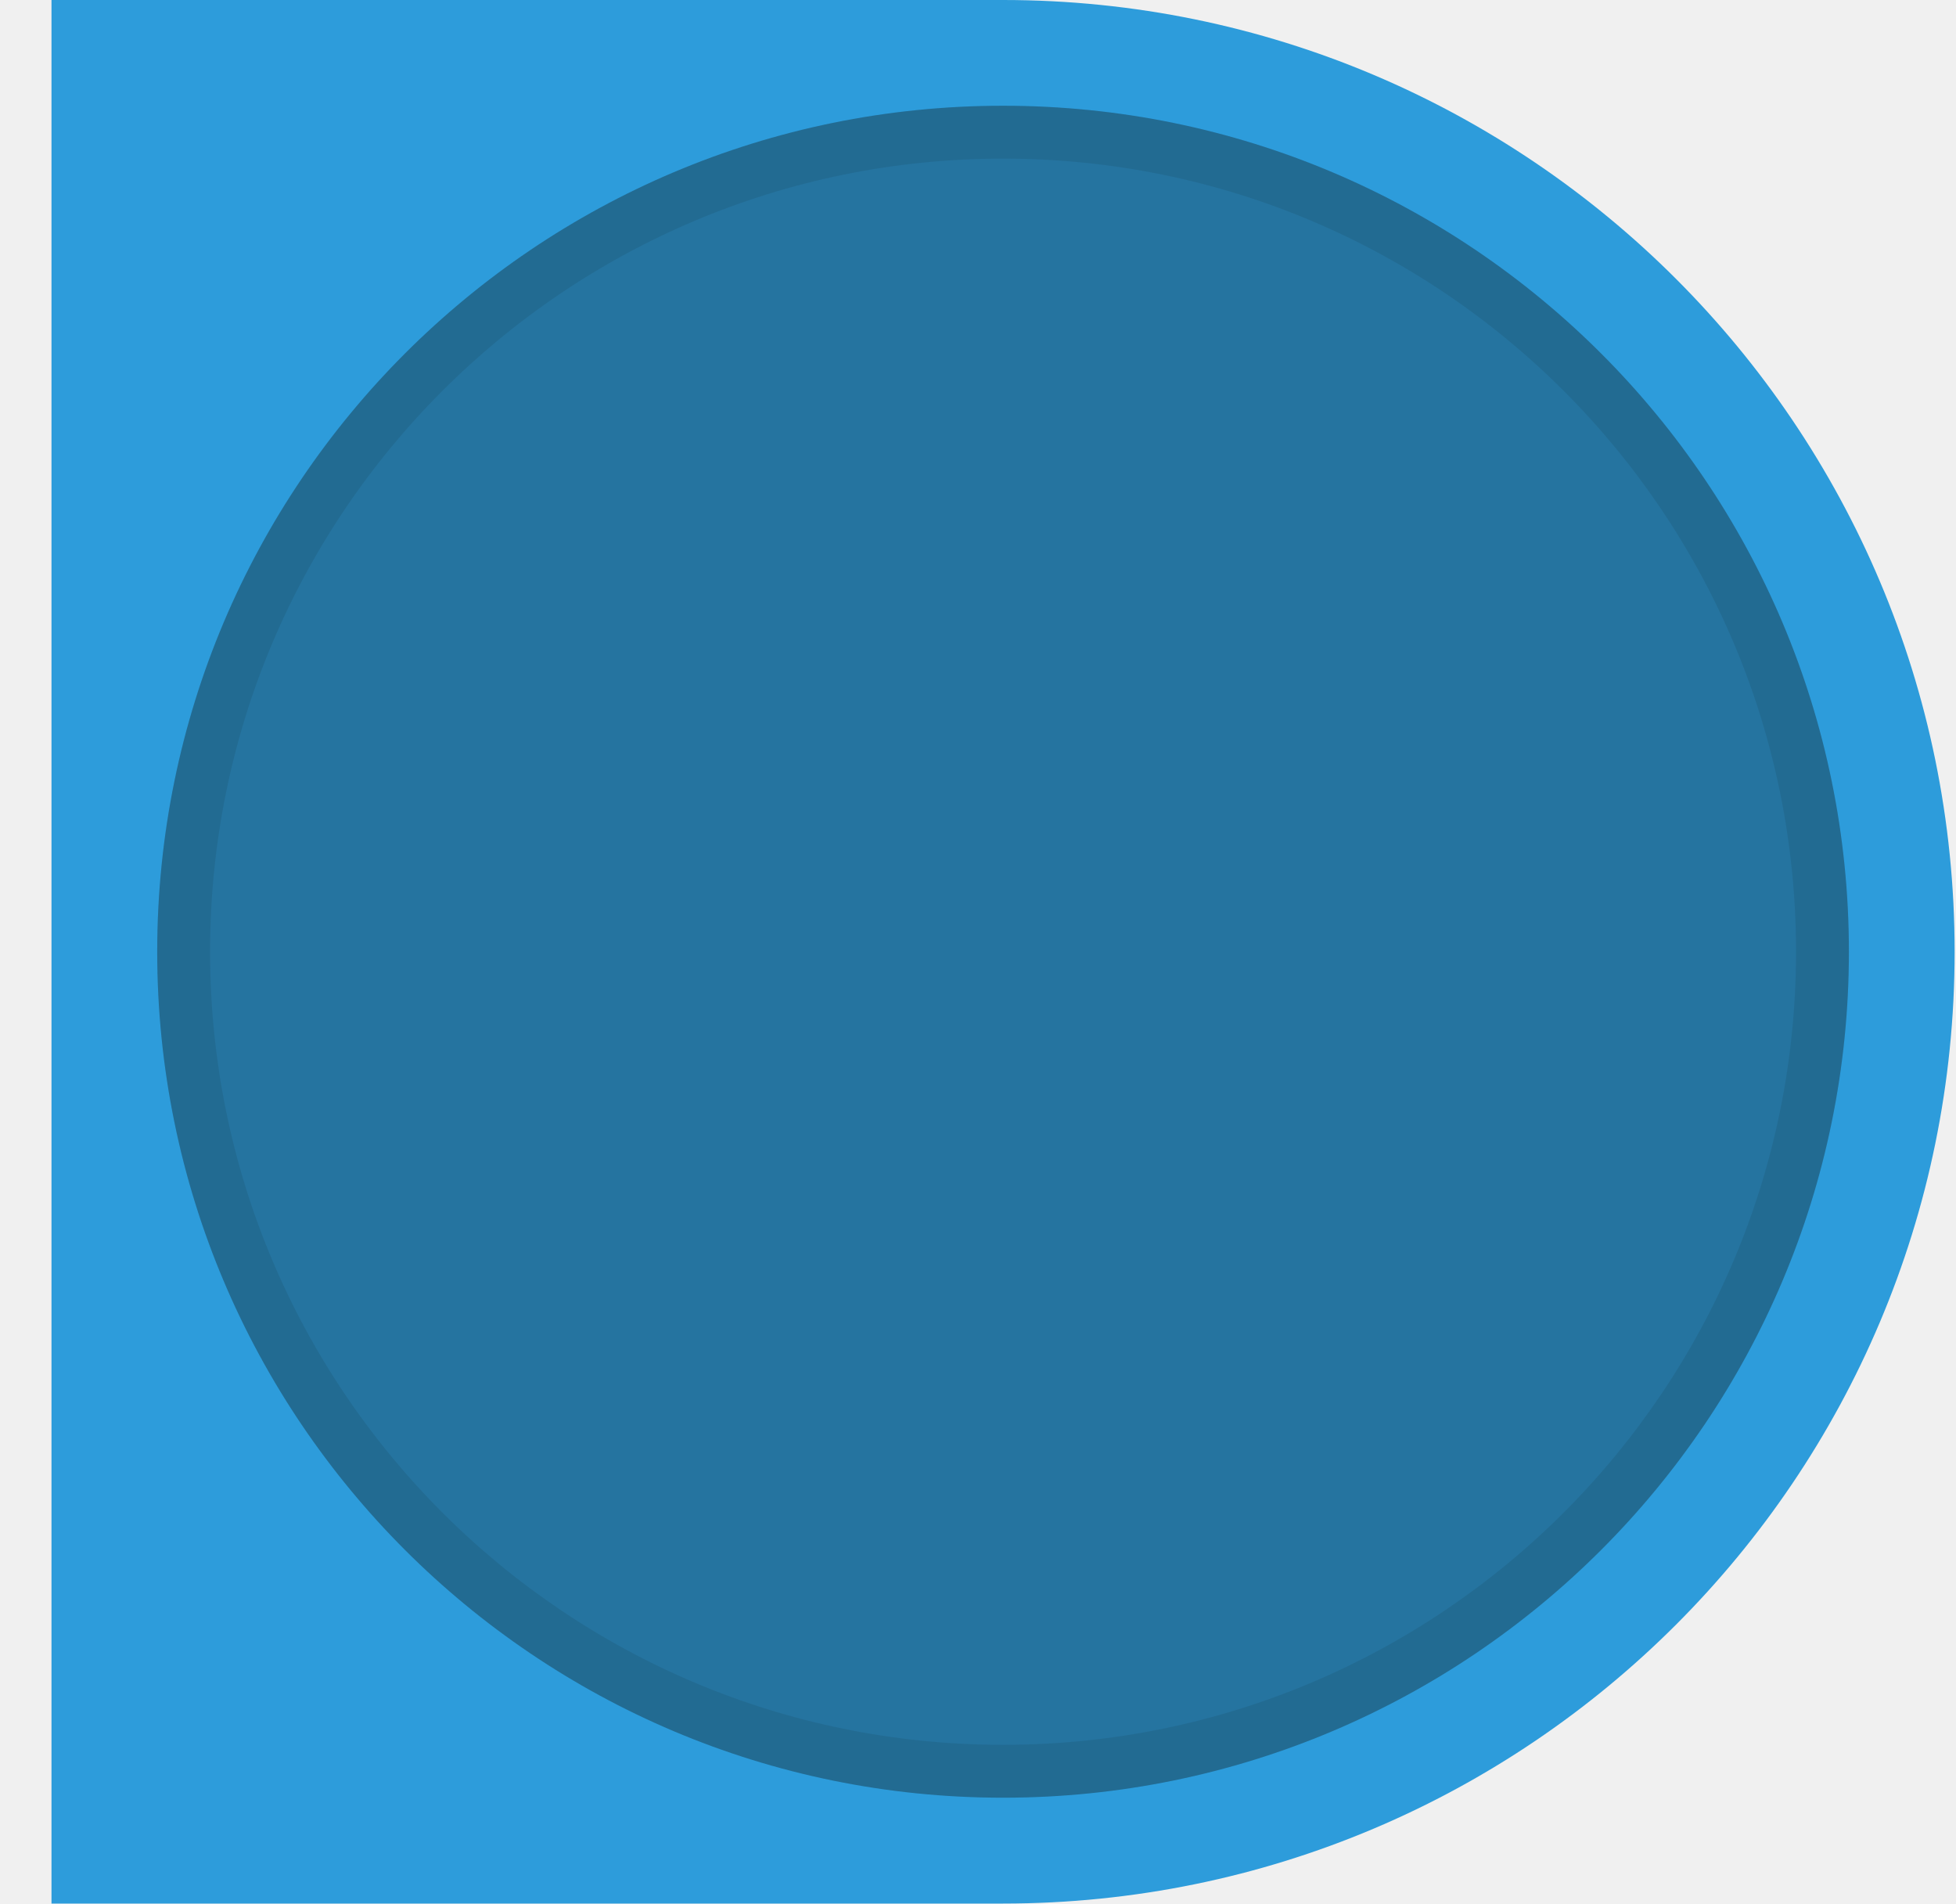
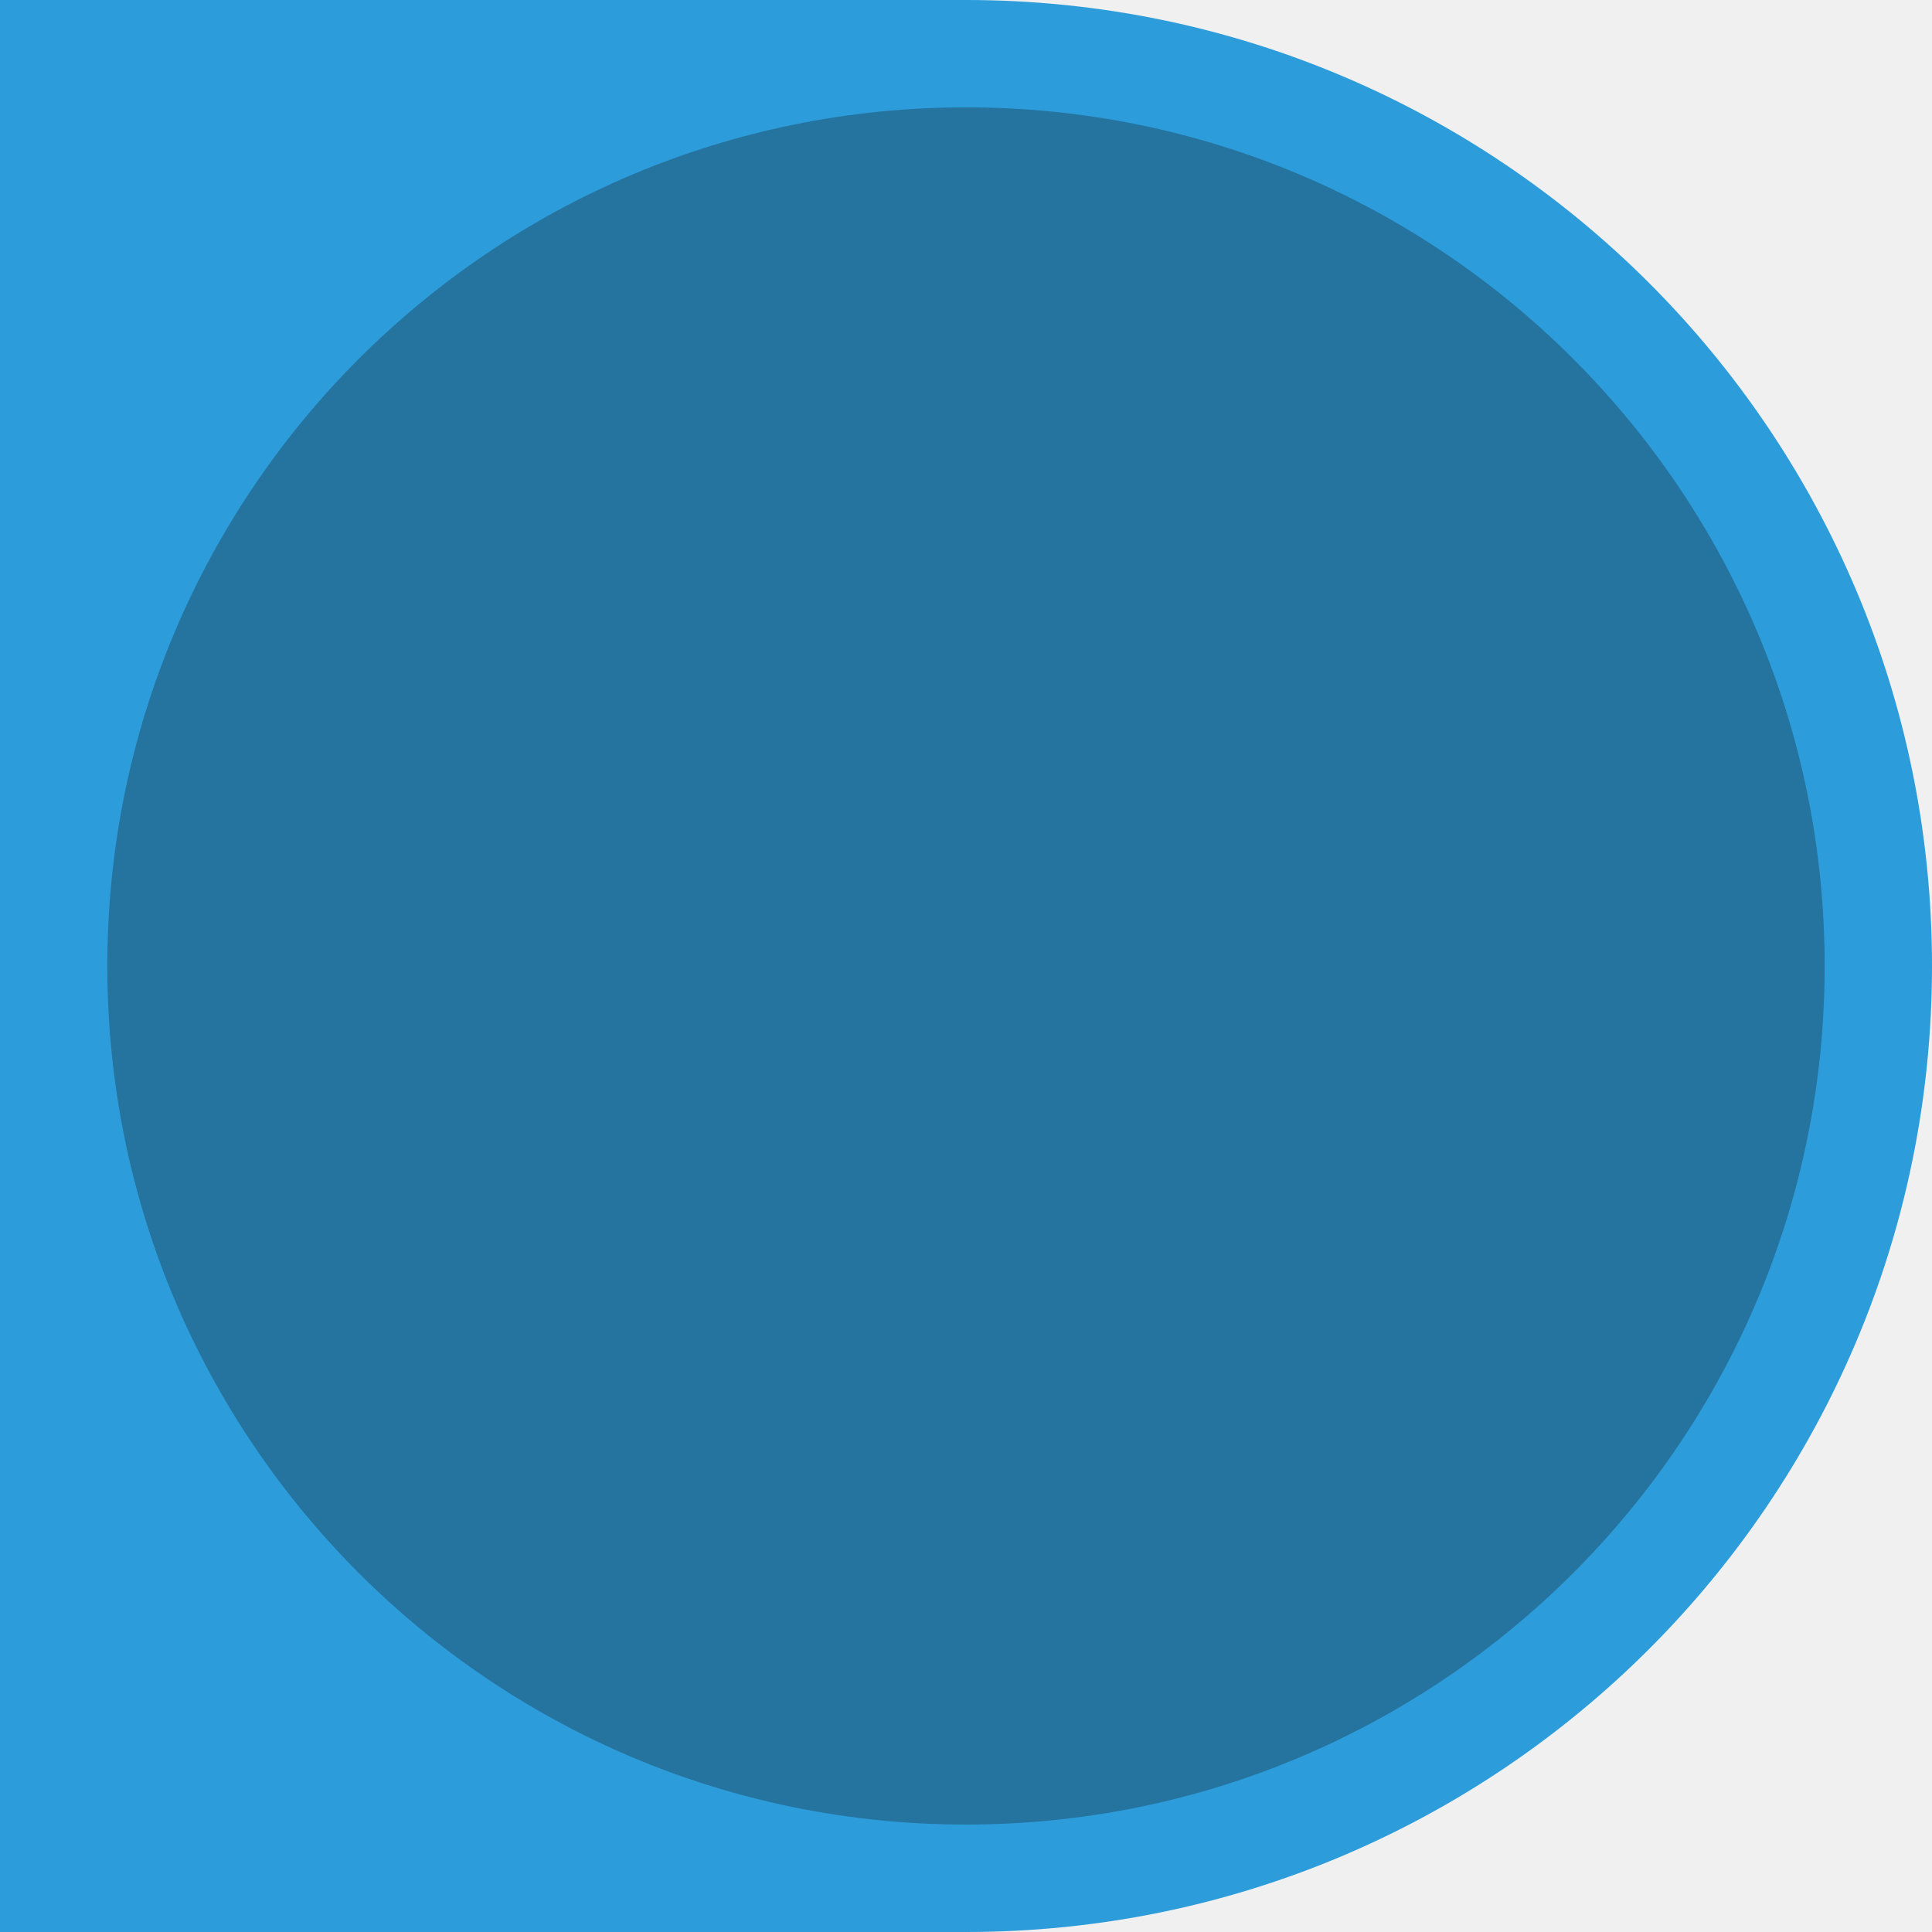
- <svg xmlns="http://www.w3.org/2000/svg" width="37" height="36" viewBox="0 0 37 36" fill="none">
-   <path d="M36.974 18C36.974 8.059 28.915 0 18.974 0H0.974V36H18.974C28.915 36 36.974 27.941 36.974 18Z" fill="#2D9CDB" />
-   <rect x="2.974" y="2" width="32" height="31.998" rx="15.999" fill="#131417" fill-opacity="0.3" />
-   <rect x="3.474" y="2.5" width="31" height="30.998" rx="15.499" stroke="#131417" stroke-opacity="0.1" />
+ <svg xmlns="http://www.w3.org/2000/svg" width="36" height="36" viewBox="0 0 36 36" fill="none">
+   <g clip-path="url(#clip0_7133_60)">
+     <g clip-path="url(#clip1_7133_60)">
+       <path d="M36 18C36 8.059 27.941 0 18 0H0V36H18C27.941 36 36 27.941 36 18Z" fill="#2D9CDB" />
+       <path d="M2 17.999C2 9.163 9.164 2 18 2C26.836 2 34 9.163 34 17.999C34 26.835 26.836 33.998 18 33.998C9.164 33.998 2 26.835 2 17.999Z" fill="#131417" fill-opacity="0.3" />
+     </g>
+   </g>
+   <defs>
+     <clipPath id="clip0_7133_60">
+       <rect width="36" height="36" fill="white" />
+     </clipPath>
+     <clipPath id="clip1_7133_60">
+       <rect width="36" height="36" fill="white" />
+     </clipPath>
+   </defs>
</svg>
